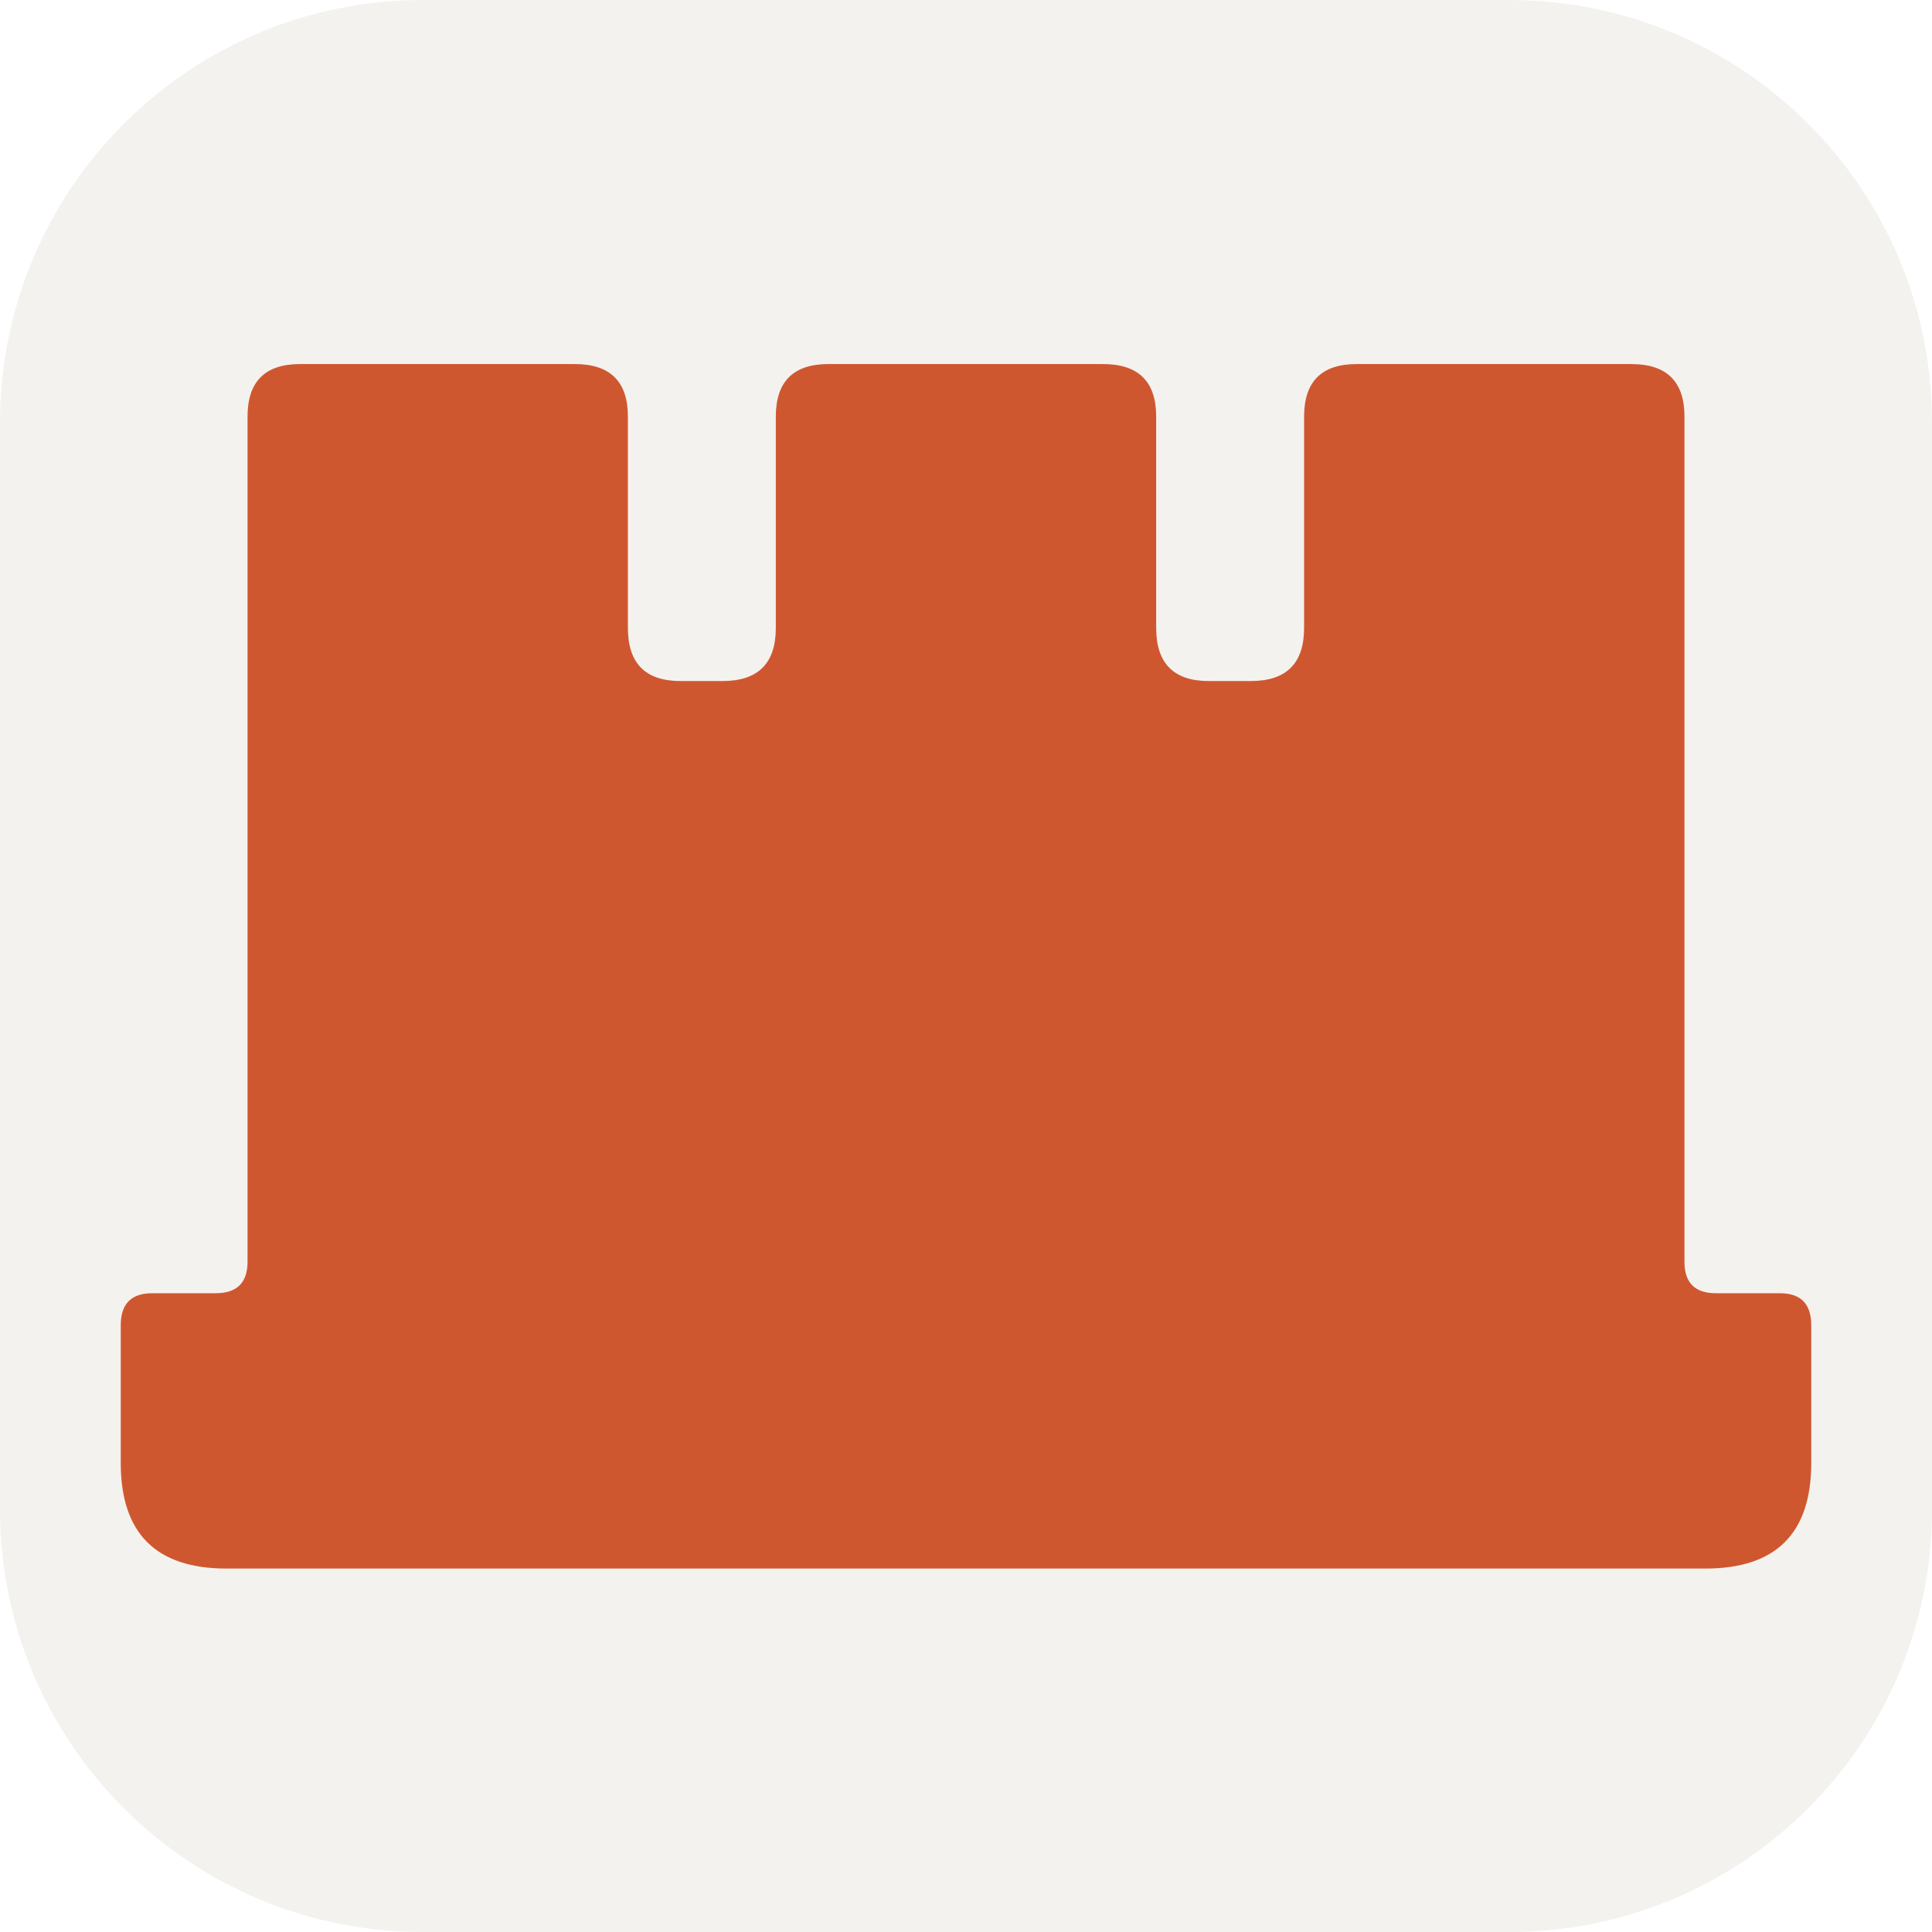
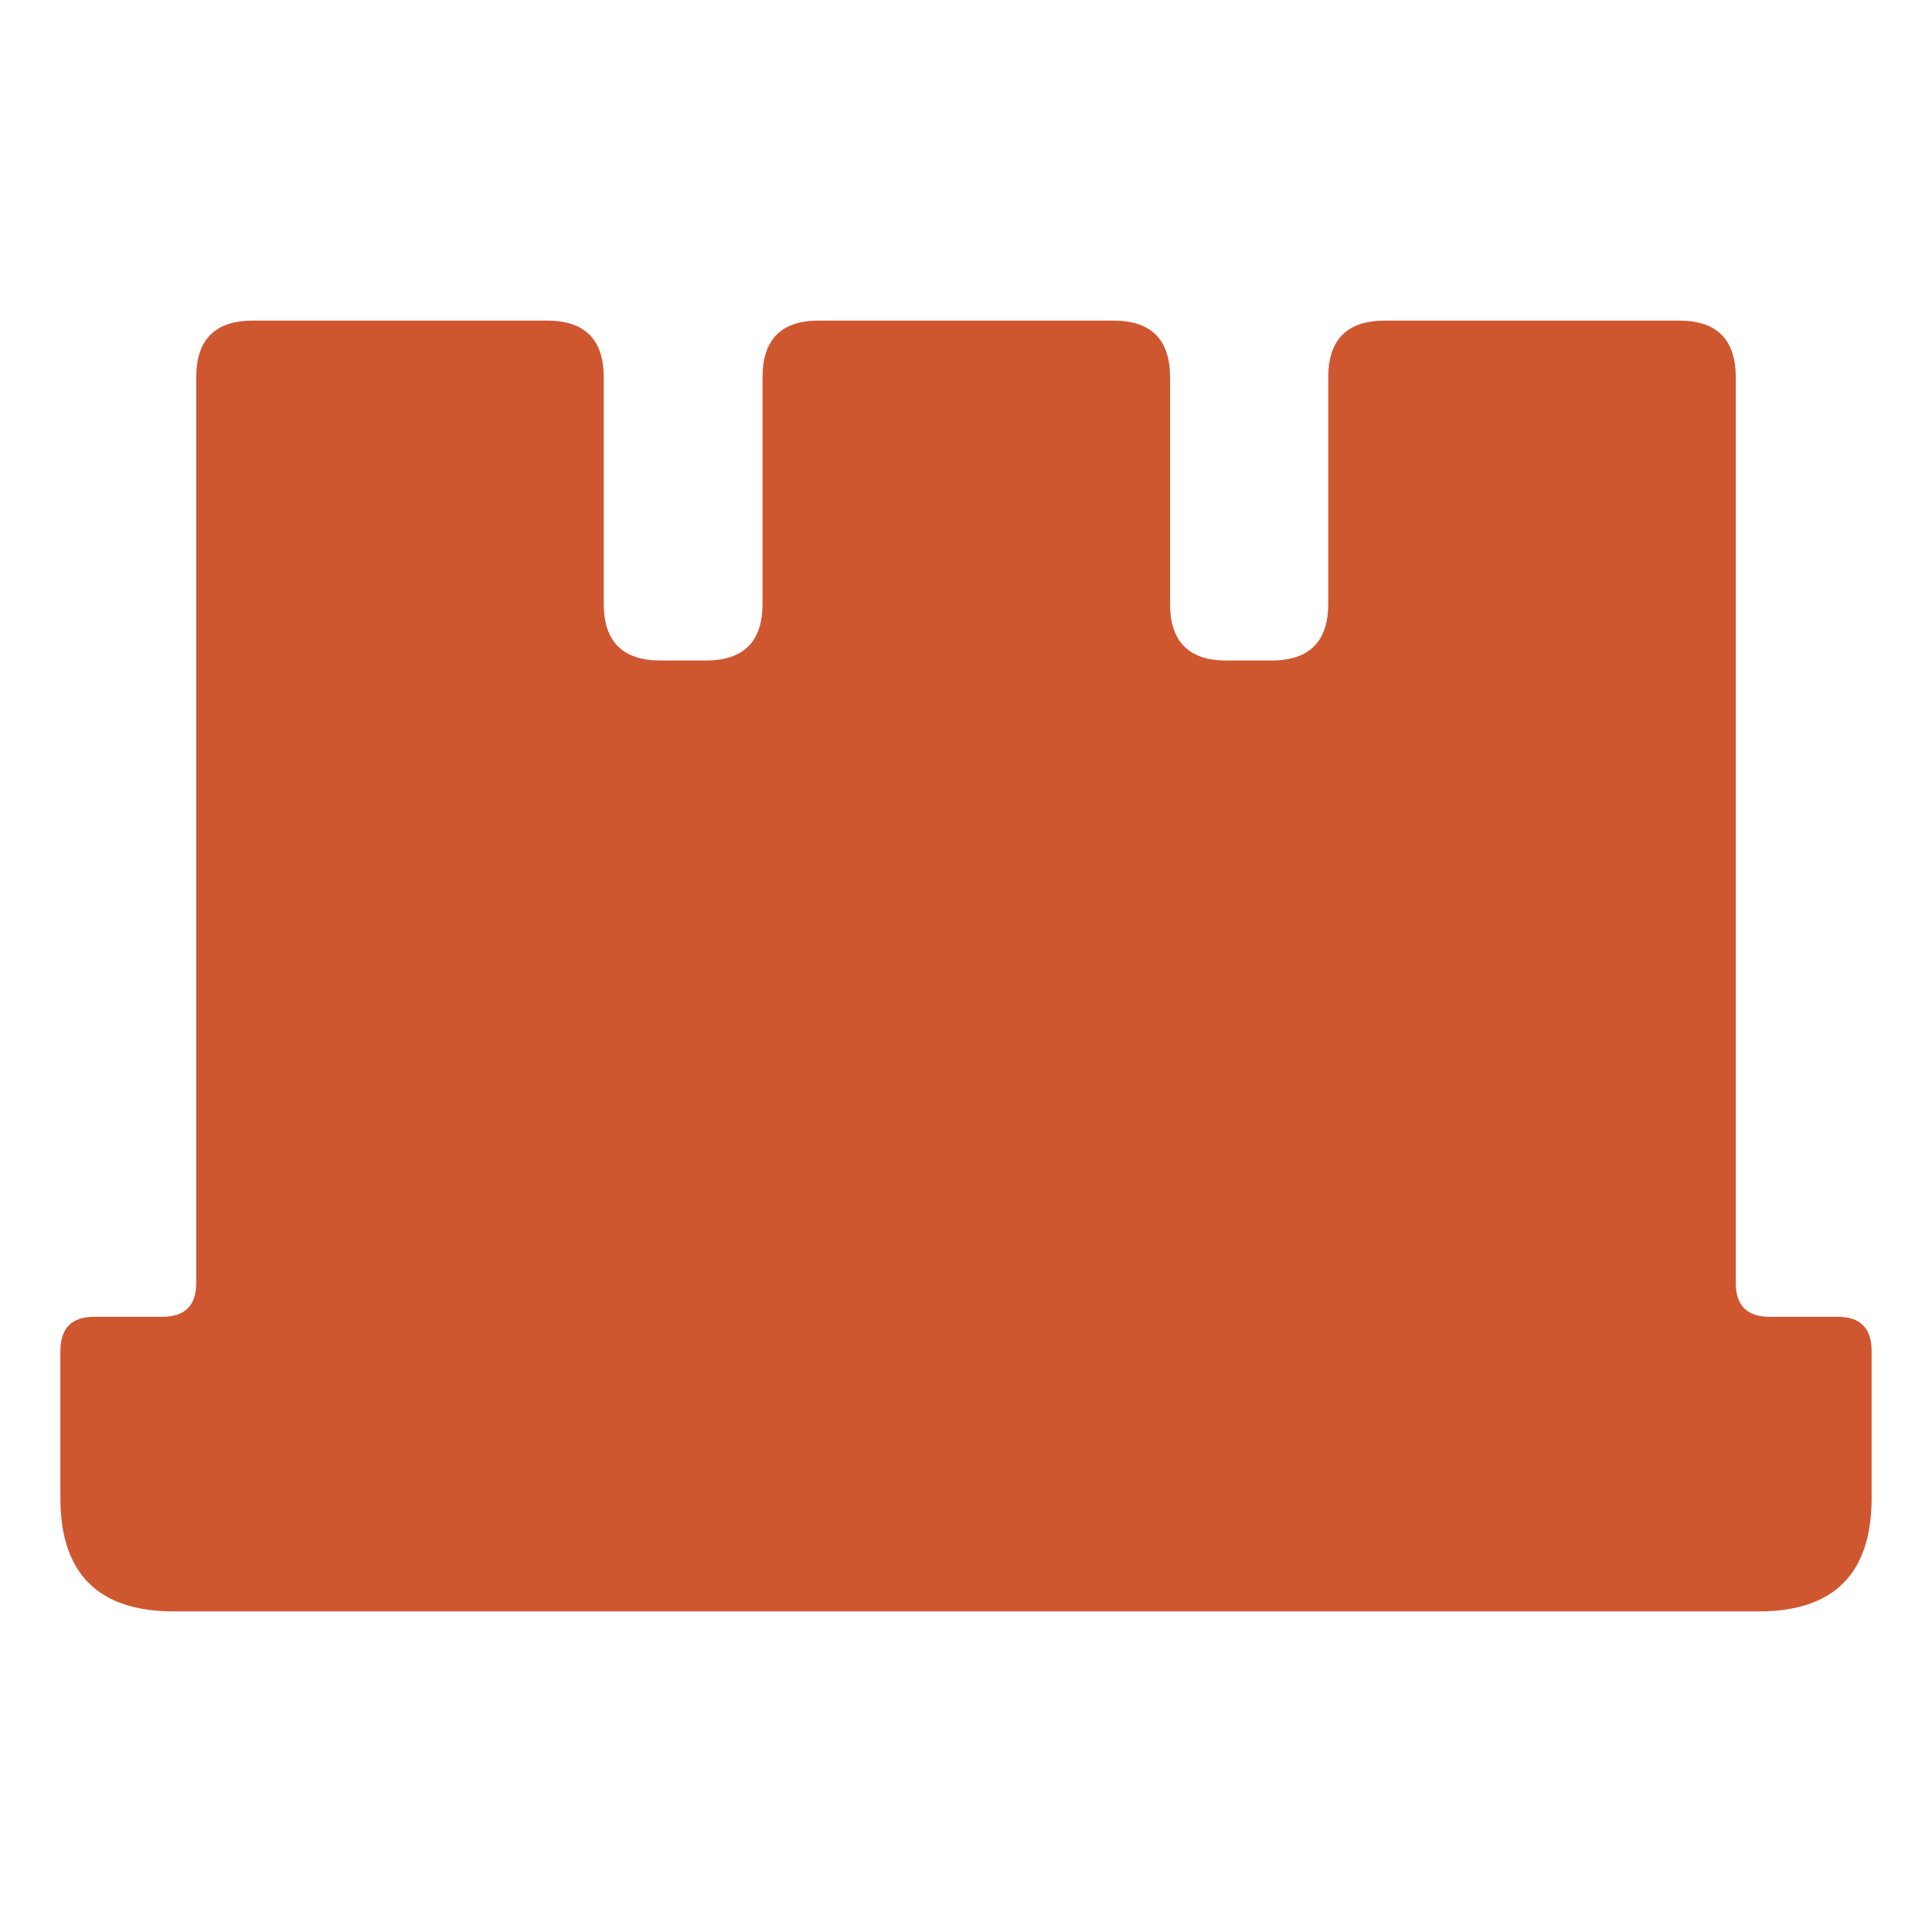
<svg xmlns="http://www.w3.org/2000/svg" width="32" height="32" viewBox="0 0 32 32">
-   <rect width="32" height="32" rx="7" fill="#f4f2ee" />
-   <path d="M4.1 6.9 Q4.1 6.03 4.97 6.03 L9.52 6.03 Q10.4 6.03 10.4 6.9 L10.4 10.4 Q10.4 11.28 11.27 11.28 L11.97 11.28 Q12.85 11.28 12.85 10.4 L12.85 6.9 Q12.85 6.03 13.72 6.03 L18.27 6.03 Q19.15 6.03 19.15 6.9 L19.15 10.4 Q19.15 11.28 20.02 11.28 L20.72 11.28 Q21.6 11.28 21.6 10.4 L21.6 6.9 Q21.6 6.03 22.47 6.03 L27.02 6.03 Q27.9 6.03 27.9 6.9 L27.9 20.9 Q27.9 21.42 28.42 21.42 L29.48 21.42 Q30 21.42 30 21.95 L30 24.23 Q30 25.98 28.25 25.98 L3.75 25.98 Q2 25.98 2 24.23 L2 21.95 Q2 21.42 2.52 21.42 L3.57 21.42 Q4.1 21.42 4.1 20.9 Z" fill="#cf5730" />
+   <style>
+     path { fill: #cf5730 }
+     @media (prefers-color-scheme: dark) { path { fill: #f08a63 } }
+   </style>
+   <path d="M3.25 6.25 Q3.25 5.31 4.19 5.31 L9.06 5.31 Q10 5.31 10 6.25 L10 10 Q10 10.94 10.94 10.94 L11.69 10.94 Q12.63 10.94 12.63 10 L12.63 6.25 Q12.63 5.31 13.56 5.31 L18.44 5.31 Q19.38 5.31 19.38 6.25 L19.38 10 Q19.38 10.94 20.31 10.94 L21.06 10.94 Q22 10.94 22 10 L22 6.25 Q22 5.31 22.94 5.31 L27.81 5.31 Q28.75 5.31 28.75 6.25 L28.75 21.25 Q28.75 21.81 29.31 21.81 L30.44 21.81 Q31 21.81 31 22.38 L31 24.81 Q31 26.69 29.13 26.69 L2.88 26.69 Q1 26.69 1 24.81 L1 22.38 Q1 21.81 1.56 21.81 L2.69 21.81 Q3.25 21.81 3.25 21.25 Z" />
</svg>
